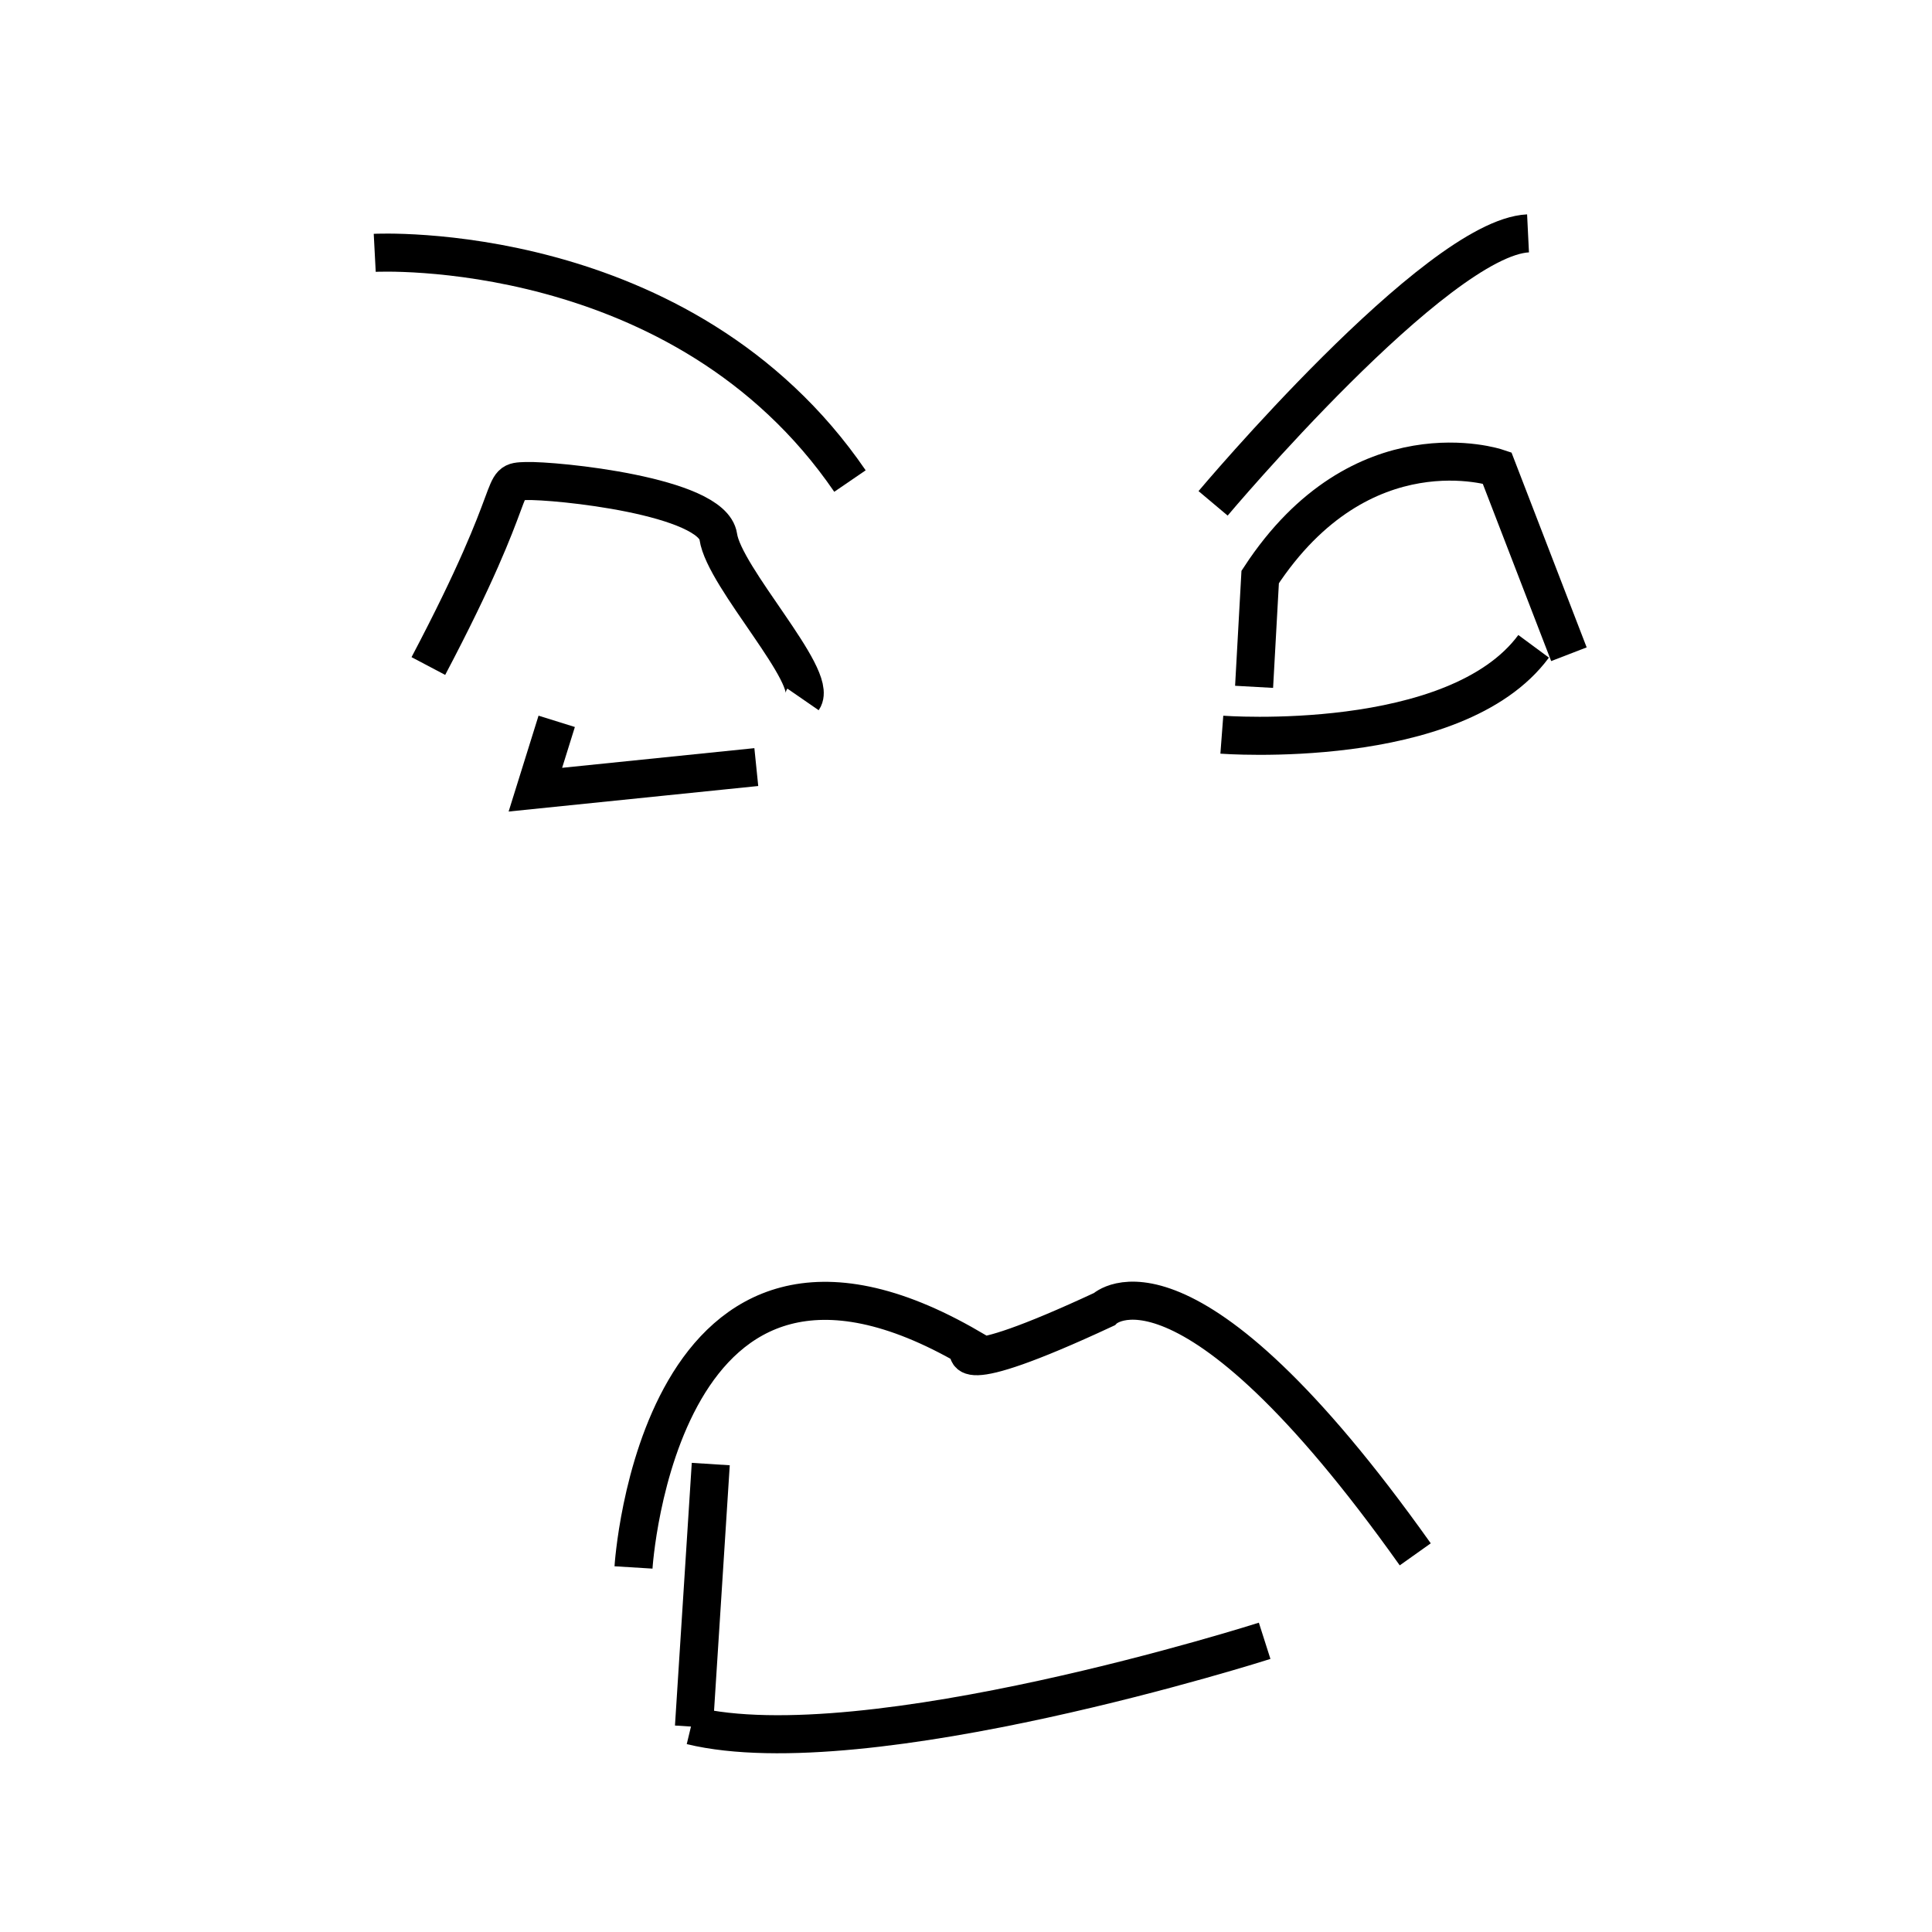
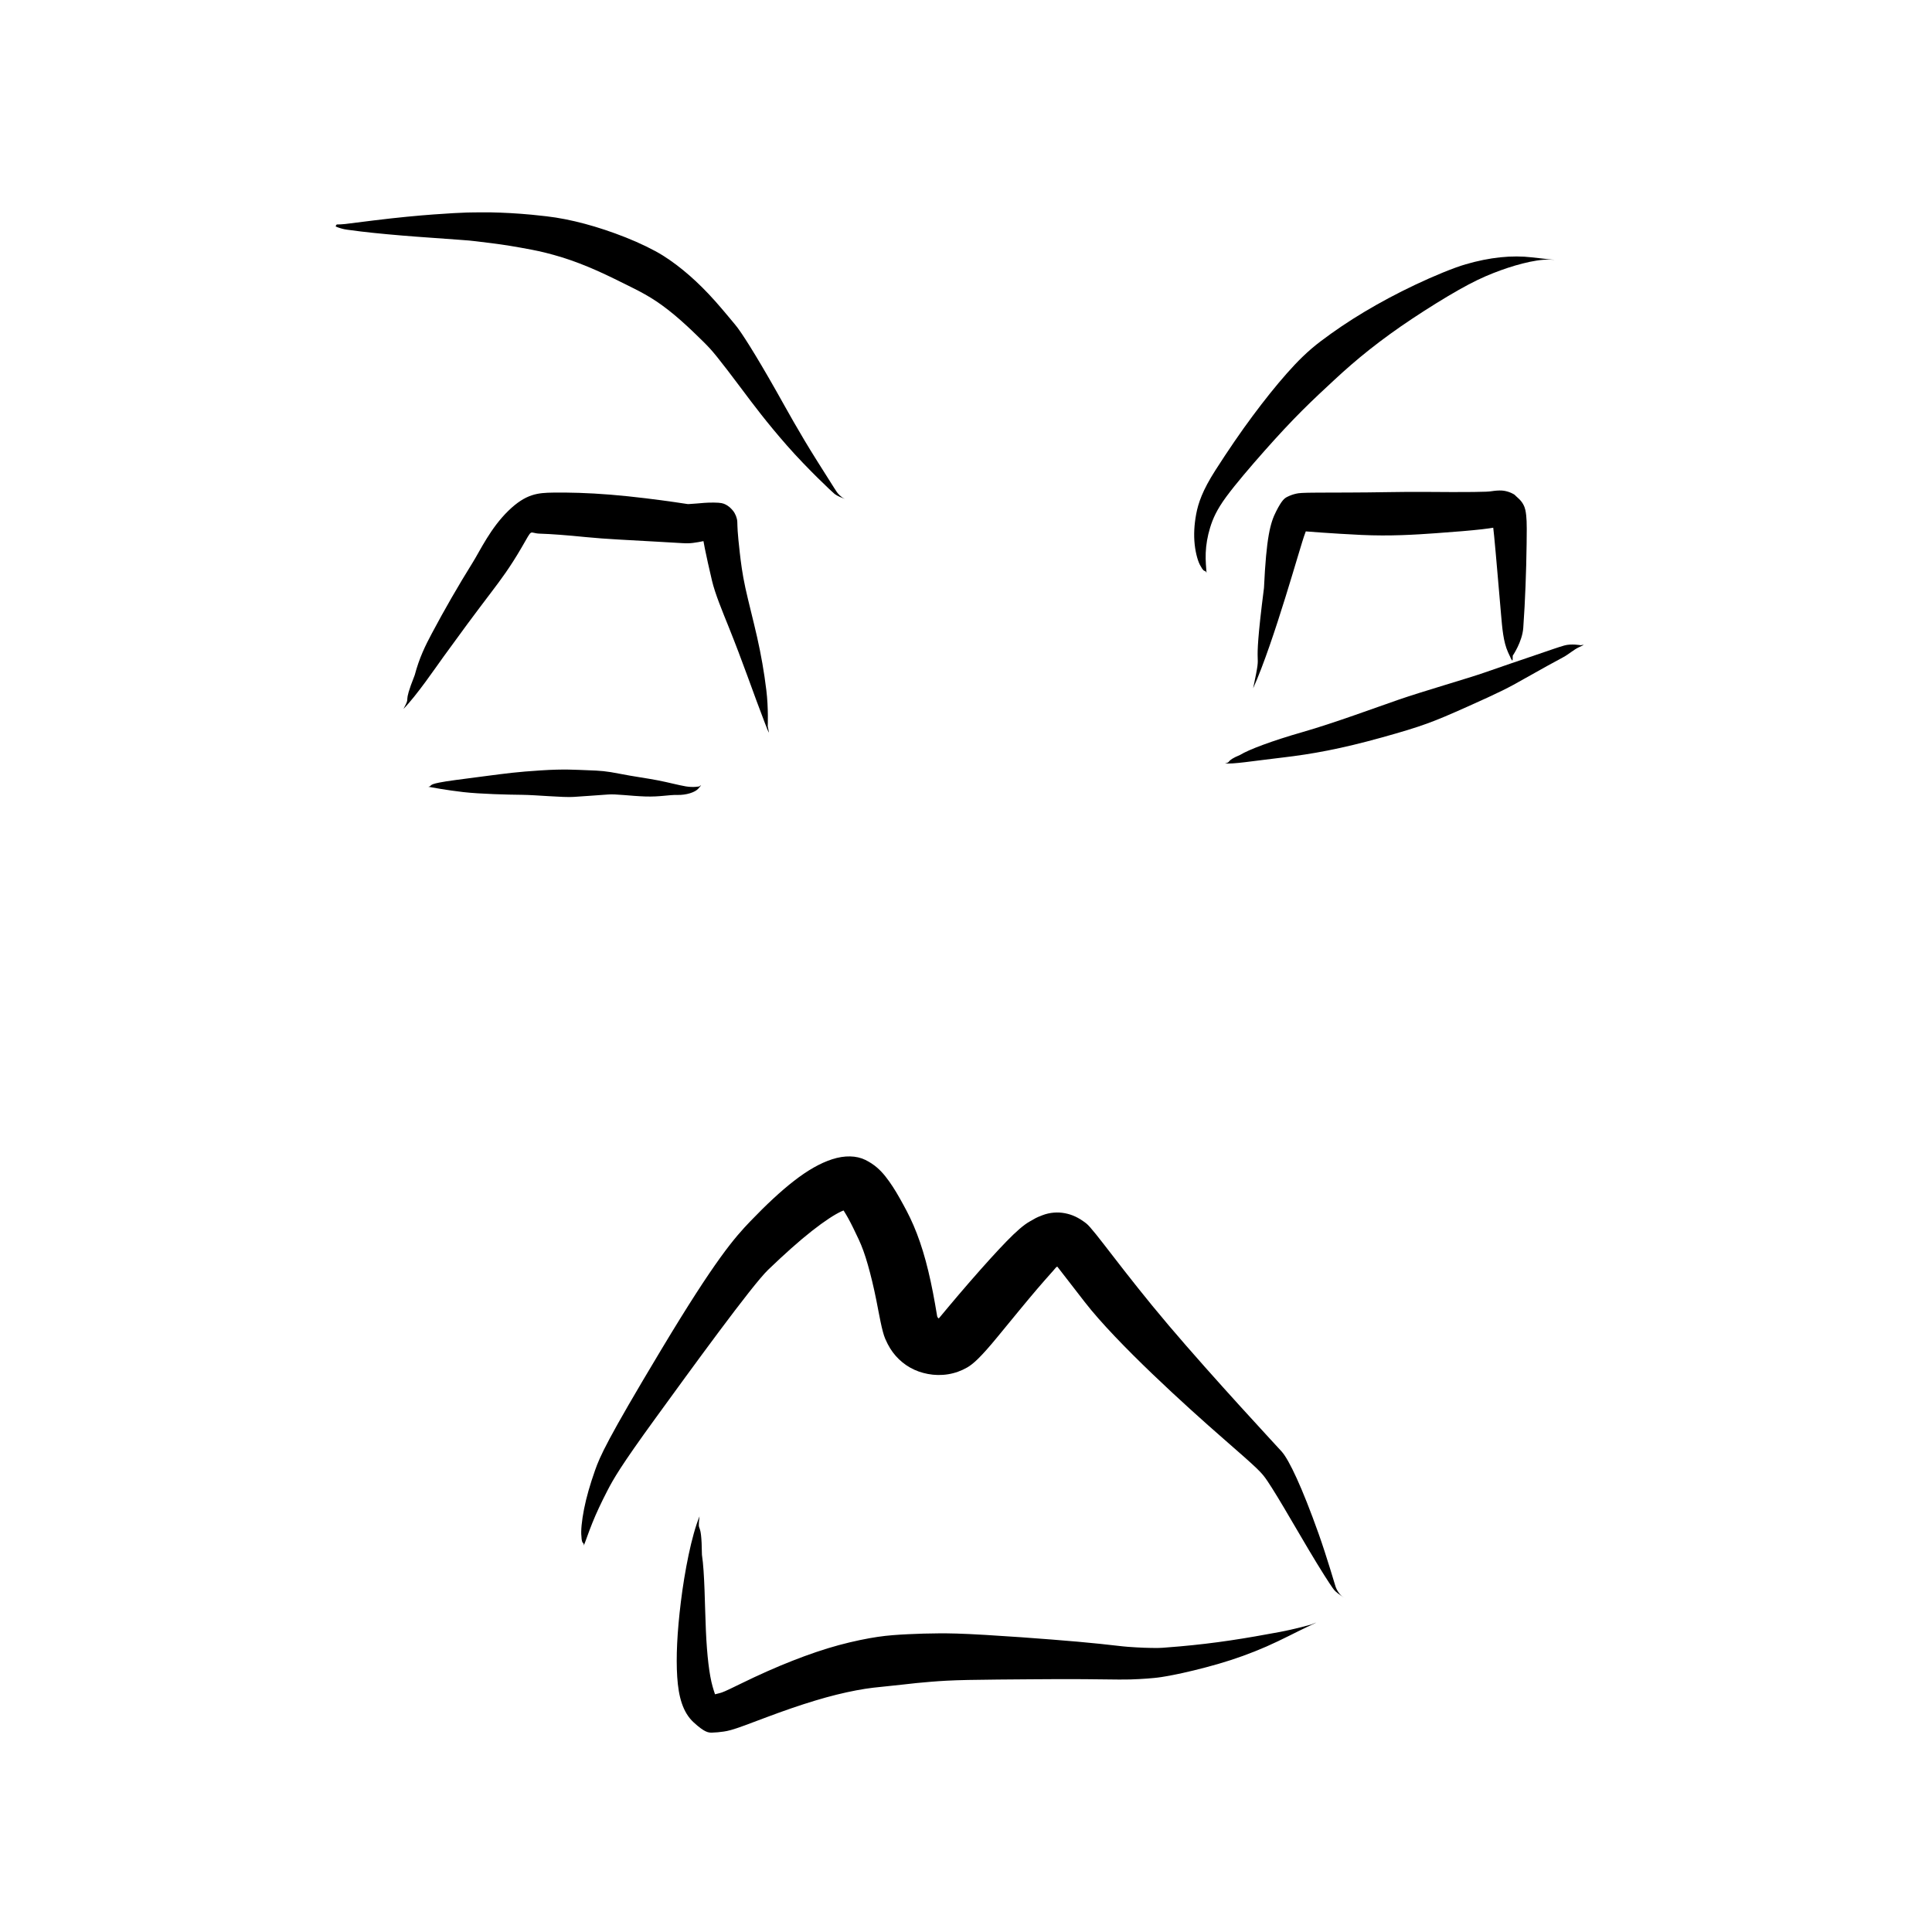
- <svg xmlns="http://www.w3.org/2000/svg" width="268.678em" height="268.678em" viewBox="0 0 268.678 268.678" version="1.1" id="svg5" xml:space="preserve">
-   <defs id="defs2" />
-   <g id="layer1" transform="translate(-490.9601,-911.9825)">
-     <g id="g4089" transform="rotate(22.09588,-1967.948,-439.2446)" style="stroke-width:5.292;stroke-dasharray:none">
-       <path style="font-variation-settings:normal;opacity:1;fill:none;fill-opacity:1;stroke:#000000;stroke-width:5.292;stroke-linecap:butt;stroke-linejoin:miter;stroke-miterlimit:4;stroke-dasharray:none;stroke-dashoffset:0;stroke-opacity:1;stop-color:#000000;stop-opacity:1" d="m 880.153,-99.219 c 0,0 38.861,-18.19 73.174,4.548" id="path4024" />
-       <path style="font-variation-settings:normal;opacity:1;fill:none;fill-opacity:1;stroke:#000000;stroke-width:5.292;stroke-linecap:butt;stroke-linejoin:miter;stroke-miterlimit:4;stroke-dasharray:none;stroke-dashoffset:0;stroke-opacity:1;stop-color:#000000;stop-opacity:1" d="m 1001.283,-110.794 c 0,0 14.883,-45.889 26.458,-51.263" id="path4026" />
-       <path style="font-variation-settings:normal;opacity:1;fill:none;fill-opacity:1;stroke:#000000;stroke-width:5.292;stroke-linecap:butt;stroke-linejoin:miter;stroke-miterlimit:4;stroke-dasharray:none;stroke-dashoffset:0;stroke-opacity:1;stop-color:#000000;stop-opacity:1" d="m 908.678,-48.783 c 2.894,-28.939 -0.827,-27.285 2.894,-28.939 3.721,-1.654 24.805,-7.855 27.699,-2.894 2.894,4.961 20.257,12.816 19.43,16.536" id="path4028" />
-       <path style="font-variation-settings:normal;opacity:1;fill:none;fill-opacity:1;stroke:#000000;stroke-width:5.292;stroke-linecap:butt;stroke-linejoin:miter;stroke-miterlimit:4;stroke-dasharray:none;stroke-dashoffset:0;stroke-opacity:1;stop-color:#000000;stop-opacity:1" d="m 956.221,-52.917 -27.285,14.469 -0.827,-9.922" id="path4030" />
-       <path style="font-variation-settings:normal;opacity:1;fill:none;fill-opacity:1;stroke:#000000;stroke-width:5.292;stroke-linecap:butt;stroke-linejoin:miter;stroke-miterlimit:4;stroke-dasharray:none;stroke-dashoffset:0;stroke-opacity:1;stop-color:#000000;stop-opacity:1" d="m 1014.512,-81.442 c 0,0 31.006,-9.922 35.553,-27.699" id="path4032" />
-       <path style="font-variation-settings:normal;opacity:1;fill:none;fill-opacity:1;stroke:#000000;stroke-width:5.292;stroke-linecap:butt;stroke-linejoin:miter;stroke-miterlimit:4;stroke-dasharray:none;stroke-dashoffset:0;stroke-opacity:1;stop-color:#000000;stop-opacity:1" d="m 1055.026,-109.967 -19.017,-20.257 c 0,0 -19.844,1.24 -24.805,26.458 l 4.961,14.469" id="path4034" />
-       <path style="font-variation-settings:normal;opacity:1;fill:none;fill-opacity:1;stroke:#000000;stroke-width:5.292;stroke-linecap:butt;stroke-linejoin:miter;stroke-miterlimit:4;stroke-dasharray:none;stroke-dashoffset:0;stroke-opacity:1;stop-color:#000000;stop-opacity:1" d="m 982.266,56.637 c 0,0 -17.777,-52.917 31.833,-45.889 0,0 -1.24,5.788 15.296,-11.989 0,0 6.201,-14.469 52.917,15.296" id="path4036" />
-       <path style="font-variation-settings:normal;opacity:1;fill:none;fill-opacity:1;stroke:#000000;stroke-width:5.292;stroke-linecap:butt;stroke-linejoin:miter;stroke-miterlimit:4;stroke-dasharray:none;stroke-dashoffset:0;stroke-opacity:1;stop-color:#000000;stop-opacity:1" d="m 1067.428,33.073 c 0,0 -44.648,37.207 -69.453,40.928" id="path4038" />
-       <path style="font-variation-settings:normal;opacity:1;fill:none;fill-opacity:1;stroke:#000000;stroke-width:5.292;stroke-linecap:butt;stroke-linejoin:miter;stroke-miterlimit:4;stroke-dasharray:none;stroke-dashoffset:0;stroke-opacity:1;stop-color:#000000;stop-opacity:1" d="M 986.813,39.274 998.389,74.001" id="path4040" />
-       <rect style="display:inline;fill:none;stroke:none;stroke-width:5.292;stroke-dasharray:none;stroke-opacity:1" id="rect4659" width="268.678" height="268.678" x="921.007" y="975.964" transform="rotate(-22.09588,-1916.772,694.0261)" />
+ <svg xmlns="http://www.w3.org/2000/svg" version="1.1" width="135.385" height="135.385" viewBox="0 0 135.385 135.385" id="svg1214">
+   <defs id="defs1218" />
+   <g id="g7360" transform="translate(-859.8143,-989.1995)">
+     <rect style="display:inline;opacity:0.5;fill:none;fill-opacity:1;stroke:none;stroke-width:2.666;stroke-dasharray:none;stroke-opacity:1" id="rect5235" width="135.385" height="135.385" x="859.814" y="989.199" />
+     <g id="g4460" transform="translate(6.344039,0.8486596)">
+       <g style="fill:#000000;fill-opacity:1;stroke-linejoin:miter" id="g863" transform="rotate(90,259.4197,748.9398)">
+         <path d="m 514.687,131.384 c 0.026,-0.04 0.064,-0.13 0.098,-0.23 0.034,-0.099 0.065,-0.207 0.093,-0.324 0.028,-0.117 0.053,-0.243 0.174,-1.228 0.121,-0.986 0.269,-2.607 0.365,-3.906 0.097,-1.299 0.168,-2.275 0.211,-2.923 0.044,-0.648 0.073,-0.946 0.109,-1.227 0.035,-0.28 0.084,-0.696 0.137,-1.119 0.053,-0.424 0.116,-0.856 0.187,-1.296 0.072,-0.44 0.152,-0.888 0.267,-1.497 0.115,-0.609 0.296,-1.349 0.536,-2.125 0.24,-0.776 0.548,-1.585 0.922,-2.428 0.373,-0.844 0.817,-1.72 1.168,-2.429 0.351,-0.709 0.635,-1.22 0.992,-1.756 0.357,-0.535 0.792,-1.091 1.299,-1.669 0.507,-0.578 1.087,-1.177 1.485,-1.578 0.398,-0.401 0.596,-0.591 1.102,-1 0.506,-0.409 1.277,-1 2.302,-1.767 1.025,-0.767 2.296,-1.717 3.919,-3.141 1.623,-1.424 3.314,-3.228 3.392,-3.337 0.078,-0.109 0.143,-0.225 0.198,-0.35 0.055,-0.125 0.104,-0.257 0.149,-0.355 0.045,-0.098 0.045,-0.098 0.015,-0.033 0,0 -0.061,0.131 -0.145,0.239 -0.084,0.108 -0.174,0.2 -0.267,0.278 -0.093,0.078 -0.184,0.138 -2.257,1.443 -2.073,1.305 -3.615,2.135 -4.916,2.872 -1.301,0.737 -2.331,1.348 -3.099,1.827 -0.768,0.479 -1.29,0.834 -1.545,1.052 -0.255,0.218 -0.957,0.785 -1.632,1.385 -0.675,0.6 -1.279,1.205 -1.814,1.818 -0.534,0.613 -1.003,1.23 -1.394,1.854 -0.392,0.624 -0.88,1.623 -1.27,2.609 -0.39,0.986 -0.708,1.944 -0.956,2.872 -0.248,0.928 -0.427,1.828 -0.525,2.681 -0.098,0.854 -0.141,1.33 -0.176,1.808 -0.035,0.477 -0.062,0.946 -0.079,1.406 -0.018,0.46 -0.026,0.911 -0.02,1.34 0.006,0.429 -0.002,0.553 0.012,1.024 0.014,0.471 0.054,1.243 0.134,2.332 0.08,1.089 0.21,2.497 0.423,4.224 0.213,1.727 0.232,1.847 0.246,1.962 0.014,0.115 0.022,0.223 0.026,0.324 0.003,0.101 10e-4,0.195 0.006,0.241 -0.008,0.088 0.14,0.085 0.128,0.127 z" id="path861" />
+       </g>
+       <g style="fill:#000000;fill-opacity:1;stroke-linejoin:miter" id="g867" transform="rotate(90,259.4197,748.9398)">
+         <path d="m 538.974,70.342 c -0.291,0.019 -0.846,0.08 -1.409,0.056 -0.564,-0.023 -1.146,-0.121 -1.756,-0.306 -0.61,-0.186 -1.252,-0.46 -2.16,-1.128 -0.908,-0.668 -2.115,-1.703 -3.198,-2.661 -1.083,-0.958 -2.035,-1.844 -2.852,-2.663 -0.817,-0.818 -1.502,-1.56 -2.167,-2.277 -0.665,-0.716 -1.377,-1.525 -2.094,-2.431 -0.717,-0.906 -1.445,-1.904 -2.173,-3.002 -0.728,-1.098 -1.47,-2.288 -2.023,-3.266 -0.553,-0.979 -0.893,-1.703 -1.171,-2.409 -0.277,-0.706 -0.506,-1.393 -0.677,-2.07 -0.172,-0.676 -0.286,-1.346 -0.27,-1.841 0.016,-0.495 0.016,-0.495 -0.005,-0.165 0,0 -0.073,0.658 -0.154,1.356 -0.082,0.698 -0.085,1.438 -0.004,2.215 0.081,0.777 0.244,1.587 0.491,2.436 0.247,0.849 0.825,2.245 1.433,3.53 0.607,1.285 1.248,2.474 1.906,3.576 0.658,1.102 1.344,2.109 2.04,3.032 0.696,0.923 1.419,1.642 2.276,2.4 0.857,0.757 1.847,1.549 2.968,2.383 1.12,0.834 2.382,1.698 3.806,2.611 1.424,0.913 2.317,1.206 3.073,1.348 0.756,0.142 1.467,0.176 2.126,0.106 0.659,-0.07 1.259,-0.248 1.522,-0.419 0.527,-0.28 0.209,-0.301 0.473,-0.41 z" id="path865" />
+       </g>
+       <g style="fill:#000000;fill-opacity:1;stroke-linejoin:miter" id="g871" transform="rotate(90,259.4197,748.9398)">
+         <path d="m 547.061,67.074 c -3.278,-1.476 -10.054,-3.323 -10.811,-3.622 -0.757,-0.299 -0.232,0.078 -0.224,0.084 0.008,0.006 0.015,0.011 0.021,0.009 0.005,-0.002 0.009,-0.014 0.011,-0.023 0.002,-0.009 0.162,-1.987 0.258,-4.018 0.096,-2.032 -0.018,-3.794 -0.119,-5.211 -0.1,-1.417 -0.191,-2.491 -0.276,-3.239 -0.085,-0.748 -0.183,-1.251 -0.202,-1.226 -0.019,0.025 -0.022,0.013 -0.026,0.024 -0.004,0.011 -0.014,0.043 -0.038,0.095 -0.024,0.052 -0.066,0.116 -0.038,0.058 0.027,-0.059 -0.333,0.293 -0.413,0.326 -0.08,0.032 -0.002,0.01 0.167,-0.021 0.169,-0.03 0.412,-0.061 1.04,-0.124 0.629,-0.063 1.598,-0.147 2.566,-0.231 0.968,-0.084 1.935,-0.168 2.901,-0.251 0.966,-0.083 1.931,-0.159 2.657,-0.489 0.726,-0.33 0.726,-0.33 0.242,-0.331 0,0 -0.968,-0.666 -1.943,-0.737 -0.975,-0.071 -1.952,-0.121 -2.933,-0.159 -0.981,-0.038 -1.964,-0.064 -2.95,-0.077 -0.986,-0.013 -1.315,-0.011 -1.6,0.001 -0.285,0.012 -0.534,0.036 -0.778,0.087 -0.244,0.051 -0.561,0.193 -0.826,0.494 -0.265,0.301 -0.221,0.2 -0.314,0.375 -0.093,0.174 -0.155,0.35 -0.191,0.52 -0.036,0.171 -0.052,0.335 -0.031,0.624 0.021,0.289 0.059,0.362 0.075,0.744 0.016,0.381 0.029,1.182 0.026,2.345 -0.003,1.163 -0.029,2.68 0.005,4.528 0.034,1.847 0.03,3.793 0.035,4.912 0.005,1.119 0.028,1.327 0.076,1.535 0.048,0.208 0.121,0.412 0.219,0.606 0.098,0.194 0.219,0.375 1.021,0.783 0.802,0.408 1.798,0.684 5.362,0.851 7.001,0.897 3.594,0.028 7.031,0.759 z" id="path869" />
+       </g>
+       <g style="fill:#000000;fill-opacity:1;stroke-linejoin:miter" id="g875" transform="rotate(90,259.4197,748.9398)">
+         <path d="m 552.321,69.05 c 0.076,-0.524 -0.156,-1.895 -0.403,-4.011 -0.247,-2.117 -0.614,-4.121 -1.408,-6.978 -0.794,-2.857 -1.086,-3.596 -2.148,-5.976 -1.062,-2.38 -1.351,-2.928 -1.962,-4.001 -0.612,-1.072 -1.268,-2.277 -1.502,-2.715 -0.235,-0.439 -0.542,-0.75 -0.721,-1.141 -0.179,-0.391 -0.179,-0.391 -0.132,-0.103 0,0 -0.123,0.657 0.02,1.15 0.143,0.493 0.285,0.877 0.644,1.935 0.359,1.059 0.87,2.564 1.261,3.68 0.391,1.116 1.313,4.32 1.888,5.982 0.575,1.662 1.646,4.556 2.267,6.721 0.621,2.165 1.235,3.794 1.607,4.397 0.451,1.082 0.511,0.58 0.59,1.06 z" id="path873" />
+       </g>
+       <g style="fill:#000000;fill-opacity:1;stroke-linejoin:miter" id="g879" transform="rotate(90,259.4197,748.9398)">
+         <path d="m 548.511,126.621 c -0.907,-0.906 -2.946,-2.292 -3.678,-2.823 -0.732,-0.531 -1.484,-1.079 -2.247,-1.642 -0.763,-0.563 -1.532,-1.147 -2.316,-1.74 -0.784,-0.593 -1.658,-1.257 -3.079,-2.082 -1.421,-0.825 -0.989,-0.473 -0.965,-1.271 0.024,-0.798 0.107,-1.887 0.244,-3.254 0.137,-1.367 0.207,-3.017 0.318,-4.943 0.11,-1.926 0.119,-1.951 0.114,-2.188 -0.006,-0.237 -0.035,-0.448 -0.081,-0.714 -0.047,-0.266 -0.11,-0.596 -0.183,-0.96 -0.073,-0.364 -0.103,0.06 -0.124,0.104 -0.02,0.044 -0.069,0.129 -0.178,0.25 -0.109,0.121 -0.301,0.248 -0.63,0.31 -0.329,0.061 -0.153,0.079 0.203,0.049 0.356,-0.03 0.799,-0.106 1.38,-0.224 0.581,-0.118 1.308,-0.279 2.23,-0.496 0.922,-0.218 2.134,-0.724 3.276,-1.183 1.142,-0.459 2.294,-0.894 3.454,-1.318 1.161,-0.424 2.329,-0.85 3.209,-1.191 0.88,-0.341 0.88,-0.341 0.271,-0.215 0,0 -1.283,-0.055 -2.532,0.098 -1.25,0.152 -2.491,0.369 -3.723,0.648 -1.232,0.279 -2.457,0.604 -3.448,0.821 -0.991,0.217 -1.819,0.318 -2.485,0.394 -0.667,0.076 -1.169,0.124 -1.489,0.145 -0.32,0.021 -0.394,0.016 -0.653,0.027 -0.259,0.011 -0.562,0.128 -0.781,0.303 -0.219,0.175 -0.352,0.356 -0.433,0.518 -0.081,0.162 -0.132,0.306 -0.136,0.826 -0.004,0.52 0.038,0.885 0.063,1.173 0.025,0.288 0.039,0.493 0.042,0.592 0.003,0.099 0.007,-0.018 -0.142,1.011 -0.149,1.029 -0.39,2.876 -0.518,4.467 -0.128,1.591 -0.159,2.924 -0.144,4.003 0.015,1.079 0.075,1.917 1.278,3.154 1.204,1.237 2.764,1.965 3.583,2.472 0.819,0.507 1.669,1.022 2.515,1.507 0.846,0.486 1.683,0.95 2.512,1.39 0.829,0.44 1.67,0.861 2.898,1.188 2.308,0.916 1.296,0.203 2.376,0.792 z" id="path877" />
+       </g>
+       <g style="fill:#000000;fill-opacity:1;stroke-linejoin:miter" id="g883" transform="rotate(90,259.4197,748.9398)">
+         <path d="m 553.963,124.879 c 0.05,-0.282 0.236,-1.26 0.373,-2.455 0.137,-1.195 0.183,-3.17 0.192,-4.122 0.009,-0.952 0.197,-2.894 0.146,-3.612 -0.051,-0.719 -0.125,-1.869 -0.169,-2.412 -0.045,-0.544 0.104,-1.573 0.139,-2.603 0.035,-1.03 -0.122,-1.644 -0.107,-2.251 0.015,-0.607 -0.177,-1.245 -0.451,-1.478 -0.274,-0.233 -0.274,-0.233 -0.147,-0.057 0,0 0.088,0.415 -0.003,0.946 -0.091,0.532 -0.274,1.192 -0.422,1.953 -0.148,0.76 -0.276,1.738 -0.463,2.68 -0.187,0.942 -0.215,1.347 -0.245,2.221 -0.03,0.874 -0.098,1.648 0.011,3.319 0.109,1.671 0.2,2.34 0.412,3.963 0.212,1.622 0.336,2.636 0.442,3.14 0.153,0.791 0.246,0.481 0.293,0.768 z" id="path881" />
+       </g>
+       <g style="fill:#000000;fill-opacity:1;stroke-linejoin:miter" id="g887" transform="rotate(90,259.4197,748.9398)">
+         <path d="m 607.142,113.982 c -0.285,-0.121 -0.902,-0.324 -1.584,-0.598 -0.682,-0.273 -1.432,-0.625 -2.257,-1.051 -0.824,-0.426 -1.723,-0.931 -5.104,-3.388 -3.381,-2.457 -9.296,-6.748 -10.387,-7.884 -1.091,-1.135 -2.027,-2.181 -2.724,-3.07 -0.697,-0.888 -1.154,-1.594 -1.367,-2.06 -0.213,-0.466 -0.24,-0.731 -0.296,-0.368 -0.057,0.364 -0.109,0.454 0.001,0.371 0.11,-0.083 0.376,-0.26 0.782,-0.486 0.406,-0.226 0.99,-0.503 1.478,-0.733 0.488,-0.23 1.069,-0.439 1.779,-0.641 0.71,-0.202 1.543,-0.406 2.498,-0.597 0.955,-0.191 2.146,-0.387 2.681,-0.618 0.534,-0.231 0.885,-0.459 1.207,-0.742 0.322,-0.283 0.602,-0.624 0.82,-1.012 0.218,-0.389 0.357,-0.789 0.443,-1.239 0.086,-0.45 0.098,-0.93 0.021,-1.41 -0.077,-0.48 -0.242,-0.936 -0.48,-1.348 -0.238,-0.412 -0.708,-0.942 -2.122,-2.104 -1.414,-1.162 -2.539,-2.08 -3.368,-2.789 -0.829,-0.709 -1.347,-1.193 -1.467,-1.281 -0.12,-0.088 -0.103,-0.169 -0.202,-0.306 -0.099,-0.137 -0.057,0.031 -0.061,0.169 -0.005,0.138 -0.022,0.191 -0.005,0.147 0.017,-0.044 -0.237,0.165 2.649,-2.073 2.886,-2.238 7.34,-7.15 9.553,-9.691 2.214,-2.541 2.382,-2.698 2.974,-3.099 0.592,-0.4 1.538,-0.971 2.811,-1.713 1.273,-0.742 2.858,-1.677 3.798,-2.276 0.94,-0.598 1.042,-0.688 1.136,-0.791 0.094,-0.103 0.18,-0.221 0.269,-0.344 0.089,-0.124 0.184,-0.254 0.254,-0.36 0.07,-0.106 0.07,-0.106 0.023,-0.035 0,0 -0.093,0.141 -0.19,0.266 -0.097,0.125 -0.213,0.217 -0.328,0.292 -0.115,0.075 -0.228,0.132 -0.336,0.171 -0.109,0.039 -2.121,0.622 -3.752,1.203 -1.63,0.581 -2.911,1.093 -3.856,1.524 -0.945,0.431 -1.583,0.787 -1.892,1.064 -0.309,0.277 -5.086,4.729 -8.829,7.907 -3.743,3.178 -6.734,5.238 -7.153,5.784 -0.419,0.546 -0.613,0.983 -0.711,1.489 -0.099,0.506 -0.059,1.062 0.14,1.579 0.199,0.518 0.196,0.448 0.429,0.873 0.233,0.426 0.703,0.962 1.392,1.633 0.689,0.671 1.634,1.528 2.847,2.585 1.213,1.057 2.675,2.261 2.617,2.215 -0.057,-0.046 -0.053,-0.039 -0.056,-0.05 -0.003,-0.011 -0.004,-0.02 -0.007,-0.001 -0.003,0.019 -0.025,0.102 -0.015,0.083 0.009,-0.018 0.025,-0.043 0.028,-0.047 0.003,-0.004 -0.024,0.016 -0.092,0.056 -0.069,0.04 0.142,-0.009 -0.926,0.177 -1.067,0.186 -2.091,0.405 -3.016,0.655 -0.924,0.25 -1.751,0.535 -2.489,0.853 -0.738,0.318 -1.303,0.632 -1.887,0.959 -0.584,0.328 -1.107,0.661 -1.555,1.019 -0.449,0.358 -0.843,0.781 -1.148,1.402 -0.305,0.622 -0.328,1.442 -0.047,2.315 0.281,0.872 0.801,1.759 1.525,2.69 0.724,0.931 1.664,1.937 2.816,3.045 1.152,1.108 2.672,2.448 9.012,6.254 6.34,3.806 7.469,4.289 8.45,4.635 0.981,0.346 1.882,0.606 2.706,0.769 0.824,0.164 1.564,0.232 1.912,0.185 0.647,-0.024 0.359,-0.188 0.658,-0.165 z" id="path885" />
+       </g>
+       <g style="fill:#000000;fill-opacity:1;stroke-linejoin:miter" id="g891" transform="rotate(90,259.4197,748.9398)">
+         <path d="m 605.084,105.869 c 1.356,0.56 3.866,1.047 5.993,1.308 2.127,0.261 3.873,0.347 5.264,0.256 1.391,-0.091 2.484,-0.388 3.186,-1.153 0.702,-0.765 0.723,-1.027 0.717,-1.289 -0.007,-0.262 -0.032,-0.532 -0.074,-0.816 -0.042,-0.284 -0.104,-0.585 -0.437,-1.488 -0.333,-0.902 -0.806,-2.118 -1.195,-3.255 -0.389,-1.138 -0.712,-2.19 -0.952,-3.161 -0.24,-0.971 -0.405,-1.856 -0.49,-2.579 -0.086,-0.724 -0.136,-1.378 -0.216,-2.037 -0.08,-0.659 -0.145,-1.327 -0.2,-2.004 -0.055,-0.677 -0.1,-1.364 -0.126,-2.593 -0.026,-1.229 -0.035,-2.911 -0.047,-4.378 -0.012,-1.467 -0.017,-2.719 -0.008,-3.755 0.008,-1.035 0.021,-1.853 0.026,-2.452 0.006,-0.6 -0.011,-1.024 -0.033,-1.411 -0.021,-0.387 -0.046,-0.737 -0.078,-1.051 -0.031,-0.314 -0.067,-0.594 -0.213,-1.348 -0.146,-0.755 -0.431,-1.969 -0.771,-3.143 -0.34,-1.174 -0.748,-2.301 -1.22,-3.379 -0.472,-1.078 -1.02,-2.098 -1.38,-2.867 -0.36,-0.769 -0.36,-0.769 -0.154,-0.244 0,0 0.311,1.089 0.522,2.217 0.21,1.128 0.412,2.264 0.584,3.419 0.173,1.155 0.312,2.333 0.419,3.538 0.107,1.206 0.11,1.393 0.112,1.642 0.002,0.25 -0.007,0.543 -0.017,0.878 -0.01,0.335 -0.036,0.712 -0.063,1.11 -0.027,0.398 -0.116,1.064 -0.211,1.977 -0.096,0.913 -0.195,2.035 -0.3,3.369 -0.105,1.334 -0.219,2.879 -0.324,4.647 -0.104,1.768 -0.114,2.543 -0.11,3.27 0.004,0.727 0.025,1.448 0.06,2.161 0.035,0.713 0.081,1.42 0.187,2.132 0.106,0.712 0.299,1.685 0.578,2.718 0.279,1.033 0.651,2.116 1.099,3.258 0.448,1.142 0.981,2.341 1.585,3.574 0.604,1.234 0.624,1.311 0.681,1.524 0.057,0.213 0.098,0.389 0.121,0.525 0.022,0.136 0.03,0.225 0.261,-0.119 0.231,-0.343 -0.034,-0.144 -0.848,0.085 -0.813,0.229 -2.139,0.39 -3.925,0.469 -1.786,0.079 -4.017,0.082 -5.303,0.277 -2.684,0.029 -1.302,0.335 -2.7,0.169 z" id="path889" />
+       </g>
    </g>
  </g>
</svg>
